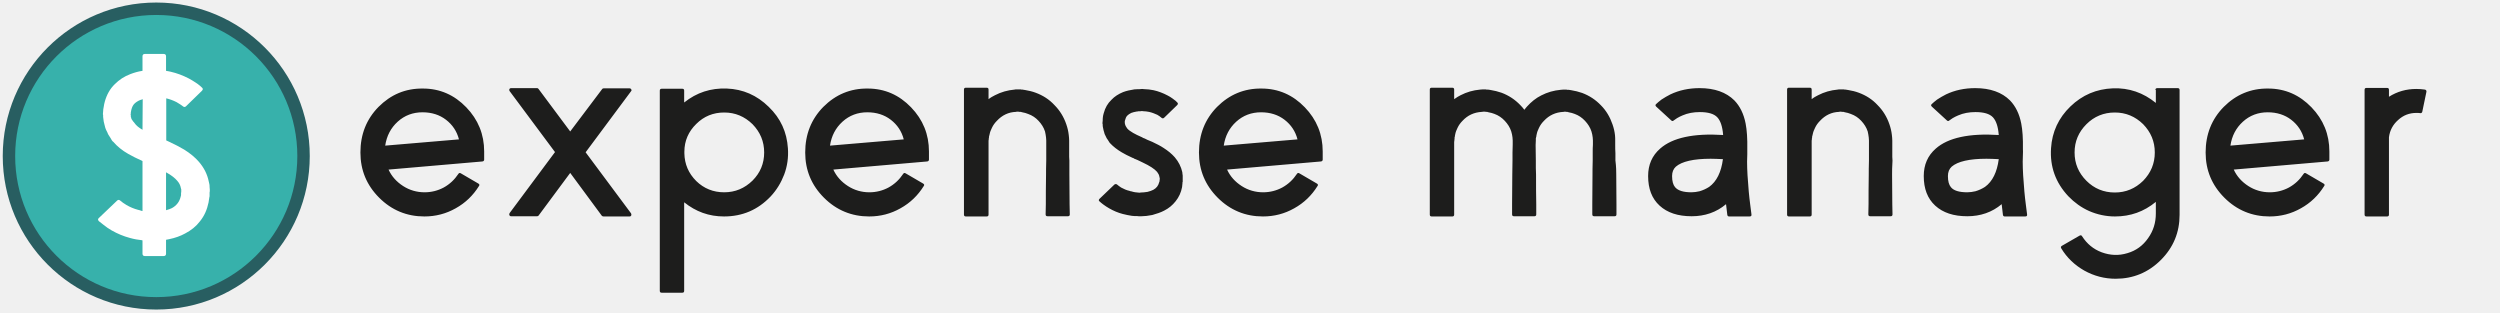
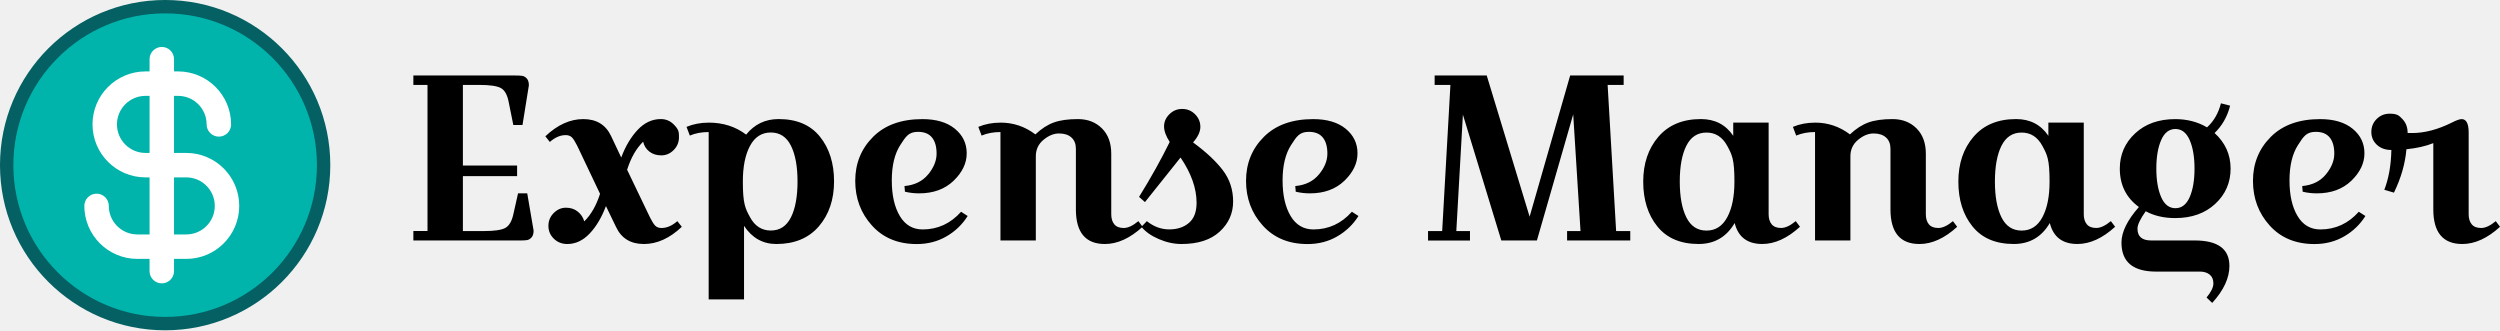
- <svg xmlns="http://www.w3.org/2000/svg" xml:space="preserve" viewBox="0 0 1200 150">
-   <g>
-     <path fill="#1d1d1c" d="M203 42.5c8.2 0 15.1 3.1 20.8 9s8.6 13 8.6 21.2v3.9c0 .5-.3.8-.8.9l-45.1 3.9c1.5 3.3 3.9 5.9 7 7.9s6.6 3 10.3 3c3.3 0 6.4-.8 9.2-2.3 2.9-1.6 5.2-3.8 7-6.5q.45-.75 1.2-.3l8.4 4.9c.5.3.7.7.3 1.2-2.8 4.5-6.5 8.1-11.2 10.7q-6.9 3.9-15 3.9c-8.4 0-15.7-3-21.7-9s-9-13.2-9-21.7q0-13.05 8.7-21.9c5.9-5.9 12.9-8.9 21.3-8.8m17.3 24.4c-1-3.9-3.1-7-6.2-9.4s-6.9-3.6-11.3-3.6c-4.6 0-8.6 1.5-11.9 4.5s-5.3 6.8-6 11.5zM302.2 42.4c.4 0 .6.2.8.5s.2.6-.1.9l-21.8 29.3 21.8 29.3c.2.3.2.6.1 1-.1.3-.4.5-.8.5h-12.5c-.3 0-.6-.1-.8-.3L273.7 83l-15.2 20.5c-.2.2-.4.3-.7.3h-12.5c-.4 0-.6-.2-.8-.5-.1-.3-.1-.6.1-1L266.4 73l-21.8-29.3c-.2-.3-.2-.6-.1-.9.2-.4.5-.5.8-.5h12.5c.3 0 .5.1.7.4l15.2 20.4L289 42.8c.2-.3.4-.4.8-.4zM348.9 42.5c7.7.3 14.4 3.2 20.1 8.8 5.7 5.5 8.7 12.1 9.2 19.9q.45 6.6-1.8 12.6c-1.5 3.9-3.6 7.4-6.5 10.5-6.1 6.4-13.5 9.6-22.4 9.6-7.2 0-13.5-2.3-19.1-6.8v42.5q0 .9-.9.9h-9.9q-.9 0-.9-.9V43.5q0-.9.9-.9h9.9q.9 0 .9.9v5.7c6-4.8 12.8-7 20.5-6.7m-1.3 49.8c5.3 0 9.8-1.9 13.6-5.6 3.7-3.7 5.6-8.2 5.6-13.5s-1.9-9.8-5.6-13.6c-3.8-3.7-8.3-5.6-13.6-5.6-5.2 0-9.7 1.8-13.4 5.5-3.7 3.6-5.7 8.1-5.7 13.3v.8c.1 5.2 2 9.6 5.7 13.3 3.7 3.6 8.2 5.4 13.4 5.4M416.5 42.5c8.2 0 15.1 3.1 20.8 9s8.6 13 8.6 21.2v3.9c0 .5-.3.8-.8.9L400 81.4c1.5 3.3 3.9 5.9 7 7.9s6.6 3 10.3 3c3.3 0 6.4-.8 9.2-2.3 2.9-1.6 5.2-3.8 7-6.5q.45-.75 1.2-.3l8.4 4.9c.5.3.7.7.3 1.2-2.8 4.5-6.5 8.1-11.2 10.7q-6.9 3.9-15 3.9c-8.4 0-15.7-3-21.7-9s-9-13.2-9-21.7q0-13.05 8.7-21.9c5.9-5.9 13-8.9 21.3-8.8m17.3 24.4c-1-3.9-3.1-7-6.2-9.4s-6.9-3.6-11.3-3.6c-4.6 0-8.6 1.5-11.9 4.5s-5.3 6.8-6 11.5zM513.3 83.8c0 5.7.1 10.4.1 14.2l.1 4.9q0 .9-.9.9h-9.8q-.9 0-.9-.9l.1-4.9c0-3.8 0-8.5.1-14.2 0-1.5 0-3.8.1-6.8v-9.6l-.1-1.4c-.1-1-.3-2-.5-2.9-.6-1.9-1.7-3.6-3.1-5.1s-3-2.6-5-3.3c-.9-.4-1.8-.6-2.8-.8l-.4-.1c-.1 0-.2-.1-.3-.1h-.7l-.5-.1h-.8l-.3.1c-3.6.1-6.7 1.6-9.2 4.3-1 1-1.8 2.1-2.4 3.4-.5 1-.9 2-1.1 3.1q-.15.75-.3 1.2v.5l-.1.3c0 .4 0 .7-.1 1V103q0 .9-.9.9h-10q-.9 0-.9-.9V43q0-.9.9-.9h10q.9 0 .9.9v4.6c1-.8 2.1-1.4 3.1-1.9 2.9-1.5 6-2.4 9.4-2.7l.6-.1h2.4l.3.1h.3c.2 0 .5 0 .7.1l.7.1c1.8.3 3.5.7 5.1 1.3 3.5 1.3 6.5 3.2 9 5.9 2.6 2.6 4.5 5.7 5.7 9.2.6 1.7 1 3.4 1.2 5.2.1.9.2 1.8.2 2.7v7.8l.1 1.8zM567.7 85.4v1.9l-.1.1v.4l-.1 1-.1 1c-.5 2.6-1.5 4.8-3.1 6.8-1.5 1.9-3.3 3.4-5.5 4.5-1.7.9-3.6 1.5-5.7 2.1-2 .4-3.7.6-5.2.6h-1.3l-1-.1h-1.1c-.3 0-.7-.1-1.2-.1-1.4-.2-2.8-.5-4.4-.9-2.3-.6-4.4-1.5-6.5-2.7-1-.6-2-1.2-2.9-1.9-.6-.5-1.2-.9-1.7-1.4-.5-.4-.5-.8 0-1.3l7.1-6.8c.4-.3.8-.3 1.2-.1.4.3.7.6 1 .8.4.3.8.5 1 .7 1.3.7 2.6 1.3 4 1.6l.6.2.6.1.3.1.3.1c.3 0 .5.1.6.1l.3.1h.3c.3 0 .6.1.9.1l1 .1.6-.1c.9 0 1.9-.1 3.2-.3 1.1-.3 2.1-.6 2.8-1 1.5-.8 2.4-2 2.8-3.6l.1-.3.1-.2v-.5l.1-.6v-.2l-.1-.3v-.3l-.1-.3c-.1-.8-.5-1.5-1.1-2.3q-1.8-2.1-6.9-4.5l-2.5-1.2-1.2-.5-.3-.1-.2-.1V76l-.6-.2c-2.2-1-4-1.9-5.3-2.7-2.2-1.3-4.1-2.8-5.5-4.3-.2-.2-.4-.4-.6-.8l-.5-.8c-.5-.6-.8-1.2-1-1.7l-.5-1c-.1-.4-.3-.7-.3-1l-.3-1-.1-.5-.1-.5c-.1-.4-.2-.8-.2-1.2v-.6l-.1-.3v-.6.1-.1l.1-.9c0-.5 0-1.1.1-1.8 0-.4.2-1 .4-1.8.7-2.6 1.9-4.7 3.7-6.4 1.5-1.6 3.4-2.8 5.6-3.7 1.6-.6 3.4-1 5.4-1.3 1.2-.1 2.1-.1 2.5-.1l1.2-.1 1.2.1c1.3 0 2.7.2 4.3.5 2.3.5 4.6 1.4 6.7 2.5.8.4 1.6.9 2.3 1.4.6.4 1.1.8 1.6 1.2l.7.7c.5.4.5.8.1 1.3l-6.3 6.1c-.4.4-.8.4-1.2.1s-.7-.5-1-.8c-.5-.3-.8-.5-1.1-.7-1.3-.6-2.6-1.1-4-1.4-1-.2-1.9-.3-2.6-.3l-.8-.1-.8.1h-.9l-.3.1h-.3c-1.1.2-2.1.4-2.8.7q-1.2.6-1.8 1.2c-.5.5-.8 1-1 1.8l-.1.3-.1.3-.1.3v.9l.1.6v.1h.1v.2l.1.3.1.2.1.2.3.5.2.3.2.3c.6.7 1.6 1.4 2.8 2.1 1 .6 2.5 1.3 4.3 2.1l.5.3.8.3 1.2.6 2.4 1c2.1 1 3.9 1.9 5.4 2.9q3.3 2.1 5.4 4.5c1.8 2.1 3 4.5 3.6 7.1l.1 1c.1.4.1.7.1 1zM605.5 42.5c8.2 0 15.1 3.1 20.8 9s8.6 13 8.6 21.2v3.9c0 .5-.3.8-.8.9L589 81.4c1.5 3.3 3.9 5.9 7 7.9s6.6 3 10.3 3c3.3 0 6.4-.8 9.2-2.3 2.9-1.6 5.2-3.8 7-6.5q.45-.75 1.2-.3l8.4 4.9c.5.3.7.7.3 1.2-2.8 4.5-6.5 8.1-11.2 10.7q-6.9 3.9-15 3.9c-8.4 0-15.7-3-21.7-9s-9-13.2-9-21.7q0-13.05 8.7-21.9c5.9-5.9 13-8.9 21.3-8.8m17.3 24.4c-1-3.9-3.1-7-6.2-9.4s-6.9-3.6-11.3-3.6c-4.6 0-8.6 1.5-11.9 4.5s-5.3 6.8-6 11.5zM775.8 83.8c0 5.7.1 10.4.1 14.2v4.9q0 .9-.9.9h-9.8q-.9 0-.9-.9V98l.1-14.2c0-1.5 0-3.7.1-6.8v-3.7c0-1.4 0-2.7.1-3.9v-2l-.1-1.4c-.1-1-.3-1.9-.6-2.9-.6-1.9-1.7-3.6-3.1-5.1s-3-2.6-4.9-3.3c-.9-.4-1.9-.6-2.9-.8l-.3-.1c-.2 0-.3 0-.3-.1h-.6l-.5-.1h-.3l-.3.1h-.3c-3.7.2-6.8 1.6-9.3 4.3-1 1-1.8 2.1-2.4 3.4-.5 1-.9 2-1.1 3.1-.1.5-.2.9-.2 1.2l-.1.2v.2l-.1.3v1l-.1 2.2c0 2 .1 4.5.1 7.5v3.5c0 1.3.1 2.3.1 3.2 0 5.7 0 10.4.1 14.2v4.9q0 .9-.9.9h-9.8q-.9 0-.9-.9V98c0-3.8.1-8.5.1-14.2 0-1.5.1-3.7.1-6.8v-3.7c0-1.4.1-2.7.1-3.9v-2L726 66c-.1-1-.3-1.9-.6-2.9-.6-1.9-1.7-3.6-3.1-5.1s-3-2.6-4.9-3.3c-.9-.4-1.9-.6-2.9-.8l-.3-.1c-.2 0-.3 0-.3-.1h-.6l-.5-.1h-.8l-.7.1c-3.7.2-6.8 1.6-9.3 4.3-1 1-1.8 2.1-2.4 3.4-.5 1-.9 2-1.1 3.1-.1.5-.2.9-.2 1.2l-.1.2v.5c0 .4-.1.7-.1 1l-.1.8V103q0 .9-.9.9h-9.9q-.9 0-.9-.9V43q0-.9.9-.9h9.9q.9 0 .9.9v4.6c1.1-.8 2.1-1.4 3.1-1.9 2.9-1.5 6-2.4 9.4-2.7l1.3-.1h1.2c.1 0 .3 0 .5.1h.7c.2 0 .4.1.7.1l.6.1c1.8.3 3.5.7 5.2 1.3 3.5 1.3 6.5 3.3 9 5.9.7.7 1.3 1.4 2 2.3.4-.5.8-1.1 1.3-1.6 2-2.2 4.2-4 6.8-5.3 2.9-1.5 6-2.4 9.4-2.7l1.3-.1h1.2c.1 0 .3 0 .5.1h.7c.2 0 .4.1.7.1l.6.1c1.8.3 3.5.7 5.2 1.3 3.5 1.3 6.5 3.3 9 5.9 2.6 2.6 4.4 5.7 5.6 9.2.6 1.7 1 3.4 1.2 5.2.1.9.1 1.8.1 2.7v2c0 1.2 0 2.5.1 3.9V77c.4 3.1.4 5.4.4 6.8M838.7 74c0 1.6-.1 2.8-.1 3.6 0 4 .3 8.7.8 14.3.2 2.1.4 4.1.7 6.3.2 1.6.4 3.2.6 4.7.1.7-.2 1-.9 1H830c-.5 0-.8-.2-.9-.8l-.6-5.1c-4.6 3.9-10.2 5.8-16.5 5.8-6.6 0-11.7-1.7-15.4-5.1s-5.5-8.1-5.5-14.2c0-5.4 1.9-9.8 5.8-13.2 5.9-5.2 16-7.4 30.2-6.5-.3-4.1-1.3-6.9-2.8-8.5-1.6-1.7-4.4-2.5-8.4-2.5-3 0-5.8.5-8.3 1.6-.9.4-1.8.8-2.6 1.3-.6.4-1.1.7-1.6 1.1q-.6.6-1.2 0l-7.2-6.6c-.5-.5-.5-.9 0-1.3.3-.3.7-.6 1-.9l1.5-1.2c1.3-.9 2.8-1.7 4.3-2.5 4.2-2 8.9-3 14-3 7.2 0 12.8 2 16.7 5.9q4.05 4.2 5.4 11.1c.6 3.1.9 7.2.8 12.3zm-26.8 18.3c1.3 0 2.6-.2 3.9-.5 1.7-.5 3.2-1.2 4.6-2.1 3.6-2.6 5.8-7.1 6.6-13.3-2.1-.1-4-.2-5.9-.2-8.2 0-13.8 1.3-16.7 3.8q-1.8 1.65-1.8 4.5c0 2.5.5 4.2 1.4 5.3 1.4 1.7 4 2.5 7.9 2.5M908.2 83.8c0 5.7.1 10.4.1 14.2l.1 4.9q0 .9-.9.9h-9.8q-.9 0-.9-.9l.1-4.9c0-3.8 0-8.5.1-14.2 0-1.5 0-3.8.1-6.8v-9.6L897 66c-.1-1-.3-2-.5-2.9-.6-1.9-1.7-3.6-3.1-5.1s-3-2.6-5-3.3c-.9-.4-1.8-.6-2.8-.8l-.4-.1c-.1 0-.2-.1-.3-.1h-.7l-.5-.1h-.6l-.3.1c-3.6.1-6.7 1.6-9.2 4.3-1 1-1.8 2.1-2.4 3.4-.5 1-.9 2-1.1 3.1q-.15.75-.3 1.2v.5l-.1.3c0 .4 0 .7-.1 1V103q0 .9-.9.9h-10q-.9 0-.9-.9V43q0-.9.9-.9h10q.9 0 .9.9v4.6c1-.8 2.1-1.4 3.1-1.9 2.9-1.5 6-2.4 9.4-2.7l.6-.1h2.4l.3.1h.3c.2 0 .5 0 .7.1l.7.1c1.8.3 3.5.7 5.1 1.3 3.5 1.3 6.5 3.2 9 5.9 2.6 2.6 4.5 5.7 5.7 9.2.6 1.7 1 3.4 1.2 5.2.1.9.2 1.8.2 2.7v7.8l.1 1.8c-.2 3-.2 5.2-.2 6.7M971 74c0 1.6-.1 2.8-.1 3.6 0 4 .3 8.7.8 14.3.2 2.1.4 4.1.7 6.3.2 1.6.4 3.2.6 4.7.1.7-.2 1-.9 1h-9.8c-.5 0-.8-.2-.9-.8l-.6-5.1c-4.6 3.9-10.2 5.8-16.5 5.8-6.6 0-11.7-1.7-15.4-5.1s-5.5-8.1-5.5-14.2c0-5.4 1.9-9.8 5.8-13.2 5.9-5.2 16-7.4 30.2-6.5-.3-4.1-1.3-6.9-2.8-8.5-1.6-1.7-4.4-2.5-8.4-2.5-3 0-5.8.5-8.3 1.6-.9.4-1.8.8-2.6 1.3-.6.4-1.1.7-1.6 1.1q-.6.6-1.2 0l-7.2-6.6c-.5-.5-.5-.9 0-1.3.3-.3.7-.6 1-.9l1.5-1.2c1.3-.9 2.8-1.7 4.3-2.5 4.2-2 8.9-3 14-3 7.2 0 12.8 2 16.7 5.9q4.05 4.2 5.4 11.1c.6 3.1.9 7.2.8 12.3.1.9 0 1.6 0 2.4m-26.7 18.3c1.3 0 2.6-.2 3.9-.5 1.7-.5 3.2-1.2 4.6-2.1 3.6-2.6 5.8-7.1 6.6-13.3-2.1-.1-4-.2-5.9-.2-8.2 0-13.8 1.3-16.7 3.8q-1.8 1.65-1.8 4.5c0 2.5.5 4.2 1.4 5.3 1.3 1.7 4 2.5 7.9 2.5M1034.6 43.2q0-.9.9-.9h9.8q.9 0 .9.9v59.9c0 8.5-3 15.7-9 21.7s-13.3 9-21.7 9q-7.95 0-15-3.9c-4.6-2.6-8.4-6.2-11.1-10.7q-.45-.75.3-1.2l8.5-4.9q.75-.45 1.2.3c2.3 3.6 5.4 6.2 9.4 7.7 4.1 1.5 8.2 1.7 12.4.4q6.15-1.8 9.9-7.2c2.5-3.5 3.7-7.4 3.7-11.8v-5.6c-5.7 4.7-12.2 7-19.6 7-4.3 0-8.5-.9-12.4-2.6-3.8-1.7-7.1-4.1-10-7.1-6.1-6.5-8.9-14.2-8.3-23.1.5-7.8 3.6-14.5 9.3-20q8.55-8.25 20.4-8.7c7.7-.3 14.6 2.1 20.6 7v-6.2zm-19.5 49.2c5.3 0 9.8-1.9 13.6-5.6 3.7-3.8 5.6-8.3 5.6-13.6s-1.9-9.8-5.6-13.6c-3.8-3.7-8.3-5.6-13.6-5.6s-9.9 1.9-13.6 5.6c-3.8 3.8-5.7 8.3-5.7 13.6s1.9 9.8 5.7 13.6c3.7 3.7 8.3 5.6 13.6 5.6M1088.7 42.5c8.2 0 15.1 3.1 20.8 9s8.6 13 8.6 21.2v3.9c0 .5-.3.8-.8.9l-45.1 3.9c1.5 3.3 3.9 5.9 7 7.9s6.6 3 10.3 3c3.3 0 6.4-.8 9.2-2.3 2.9-1.6 5.2-3.8 7-6.5q.45-.75 1.2-.3l8.4 4.9c.5.3.7.7.3 1.2-2.8 4.5-6.5 8.1-11.2 10.7q-6.9 3.9-15 3.9c-8.4 0-15.7-3-21.7-9s-9-13.2-9-21.7q0-13.05 8.7-21.9c5.9-5.9 13-8.9 21.3-8.8m17.3 24.4c-1-3.9-3.1-7-6.2-9.4s-6.9-3.6-11.3-3.6c-4.6 0-8.6 1.5-11.9 4.5s-5.3 6.8-6 11.5zM1146.6 46.5c4.1-2.6 8.5-3.8 13.2-3.8 1.4 0 2.8.1 4.1.3.6.1.8.4.8 1l-2 9.6c-.1.5-.5.8-1 .7-.6-.1-1.2-.1-1.8-.1-3.4 0-6.3 1.1-8.8 3.4-2.5 2.2-4 5-4.4 8.3V103q0 .9-.9.9h-9.9q-.9 0-.9-.9V43.1q0-.9.9-.9h9.9q.9 0 .9.9v3.4z" />
-   </g>
-   <circle cx="75" cy="74.9" r="70.7" fill="#37b1ab" stroke="#285e61" stroke-miterlimit="10" stroke-width="5.968" />
-   <path fill="#fff" d="m100.7 91.8-.1.6V94c0 .2 0 .4-.1.6l-.2 1.3c-.1.5-.1.9-.2 1.3-.7 3.4-2 6.4-4.1 9-1.9 2.5-4.3 4.4-7.2 5.9-2.2 1.2-4.7 2.1-7.6 2.7l-1.5.3v6.7c0 .7-.4 1.1-1.1 1.1h-9.1c-.7 0-1.1-.4-1.1-1.1v-6.4l-.3-.1c-1.8-.2-3.7-.5-5.8-1.1q-4.5-1.2-8.7-3.6c-1.4-.8-2.7-1.7-3.8-2.6-.8-.6-1.6-1.2-2.3-1.8-.6-.6-.6-1.1 0-1.6l8.7-8.3c.4-.4.9-.5 1.4-.1s1 .8 1.4 1.1c.6.4 1.2.8 1.7 1.1 1.7 1 3.6 1.8 5.5 2.3l.8.2.9.3.5.1v-24c-2.7-1.2-5-2.4-6.8-3.4-3-1.7-5.4-3.7-7.2-5.8-.3-.2-.6-.5-.8-.9l-.7-1.2c-.6-.9-1.1-1.6-1.3-2.3l-.6-1.2c-.2-.5-.4-.9-.5-1.3l-.3-1.2c-.1-.2-.1-.5-.2-.8l-.2-.8c-.1-.6-.1-1.1-.2-1.5l-.1-.8v-.9l-.1-.3v-.2.1-.1l.1-1.2c0-.6.1-1.4.3-2.3L50 50l.3-1.2c.9-3.3 2.5-6.2 4.8-8.4 2.1-2.1 4.5-3.7 7.4-4.8 1.8-.7 3.8-1.3 5.9-1.6v-7c0-.7.4-1.1 1.1-1.1h9.1c.7 0 1.1.4 1.1 1.1v7c.8.1 1.5.3 2.1.4 3.1.7 6 1.8 8.9 3.3q1.65.9 3 1.8c.8.5 1.5 1 2.2 1.6.2.2.6.5 1 .9.6.5.6 1 0 1.6L89.3 51c-.4.4-.9.5-1.4.1s-1-.7-1.4-1c-.7-.4-1.3-.8-1.8-1.1-1.6-.8-3.2-1.4-4.9-1.8v20.2l1.3.6c2.8 1.3 5.3 2.6 7.3 3.8 2.9 1.8 5.3 3.8 7.1 5.9 2.4 2.8 4 5.9 4.7 9.4l.3 1.3c.1.5.1.9.1 1.3l.1 1.3zM68.4 62.3l.1-14.7c-.4.2-.8.3-1.2.4-1.2.5-2.1 1.1-2.8 1.8s-1.1 1.6-1.4 2.7l-.1.4-.1.5-.1.5v.5l-.1.5v.1l.1.4v.8l.1.1v.1l.1.2v.1l.1.4.2.3.2.3.3.4.2.3.3.3.3.4c.8 1.2 2.1 2.2 3.8 3.2M87 92v-.9c0-.2 0-.3-.1-.5l-.1-.4c-.2-1.2-.8-2.4-1.7-3.4-1.1-1.3-2.8-2.7-5.4-4.1v18.2c1.1-.3 2-.6 2.8-1q3.3-1.8 4.2-5.4l.1-.4.1-.4v-.9z" class="st0" />
+ <svg xmlns="http://www.w3.org/2000/svg" viewBox="0 0 1115.54 147.39">
+   <path d="M231.67 107.3h-47.22v-4.21h6.31v-65.2h-6.31v-4.21h45.12c1.54 0 2.68.05 3.42.16.74.1 1.42.49 2.05 1.16s.95 1.7.95 3.1l-2.84 17.67h-4.1l-2.1-10.41c-.63-3.16-1.81-5.19-3.52-6.1-1.72-.91-4.89-1.37-9.52-1.37h-7.36v35.97h24.19v4.73h-24.19v24.51h9.47c4.56 0 7.69-.46 9.41-1.37s2.93-2.95 3.63-6.1l2.1-9.36h4.1l2.84 16.62c0 1.4-.32 2.44-.95 3.1-.63.67-1.31 1.05-2.05 1.16s-1.88.16-3.42.16Zm15.46-.79c-1.61-1.58-2.42-3.49-2.42-5.73s.79-4.15 2.37-5.73 3.4-2.37 5.47-2.37 3.82.58 5.26 1.74 2.4 2.61 2.89 4.36c3.01-2.94 5.36-7.05 7.05-12.3l-10.2-21.46c-.91-1.82-1.7-3.07-2.37-3.73-.67-.67-1.6-1-2.79-1-2.38 0-4.73 1.02-7.05 3.05l-2-2.52c5.4-5.12 11.04-7.68 16.93-7.68s10.03 2.52 12.41 7.57l4.52 9.57c1.89-5.05 4.35-9.17 7.36-12.36s6.45-4.79 10.31-4.79q3.36 0 5.73 2.37c2.37 2.37 2.37 3.49 2.37 5.73s-.79 4.15-2.37 5.73-3.42 2.37-5.52 2.37-3.88-.56-5.31-1.68c-1.44-1.12-2.37-2.59-2.79-4.42-3.09 3.02-5.47 7.19-7.15 12.52L290.03 97c.91 1.82 1.7 3.07 2.37 3.73.67.67 1.59 1 2.79 1 2.38 0 4.73-1.02 7.05-3.05l2 2.52c-5.4 5.12-11.04 7.68-16.93 7.68s-10.03-2.52-12.41-7.57l-4.52-9.36c-1.89 5.05-4.31 9.13-7.26 12.25s-6.28 4.68-9.99 4.68q-3.57 0-6-2.37m69.09-51.8c6.45 0 12.02 1.79 16.72 5.36 3.72-4.63 8.55-6.94 14.51-6.94 8.06 0 14.2 2.61 18.41 7.84 4.21 5.22 6.31 11.89 6.31 19.98s-2.26 14.78-6.78 20.04-10.85 7.89-18.98 7.89c-6.03 0-10.83-2.7-14.41-8.1v32.81h-15.78V58.92c-3.16 0-5.96.53-8.41 1.58l-1.47-3.89c3.01-1.26 6.31-1.89 9.89-1.89Zm36.71 42.28c1.96-3.93 2.94-9.25 2.94-15.99s-.98-12.06-2.94-15.99-4.96-5.89-8.99-5.89-7.12 1.98-9.26 5.94q-3.21 5.94-3.21 15.93c0 9.99 1.07 11.97 3.21 15.93s5.22 5.94 9.26 5.94 7.03-1.96 8.99-5.89Zm61.26-19.19c2.49-3.05 3.73-6.13 3.73-9.25s-.68-5.52-2.05-7.2q-2.055-2.52-6.21-2.52c-4.155 0-5.42 1.96-7.94 5.89s-3.79 9.19-3.79 15.78 1.19 11.88 3.58 15.88q3.57 6 10.2 6c6.73 0 12.45-2.63 17.14-7.89l2.94 1.89c-2.38 3.79-5.54 6.82-9.47 9.1s-8.34 3.42-13.25 3.42c-8.35 0-15.01-2.75-19.98-8.26-4.98-5.5-7.47-12.15-7.47-19.93s2.65-14.32 7.94-19.62 12.64-7.94 22.03-7.94c6.17 0 11.01 1.44 14.51 4.31 3.5 2.88 5.26 6.52 5.26 10.94s-1.95 8.5-5.84 12.25-9.03 5.63-15.41 5.63c-2.17 0-4.28-.25-6.31-.74l-.21-2.52c4.56-.42 8.08-2.16 10.57-5.21Zm32.24-23.09c5.75 0 10.94 1.75 15.57 5.26 2.66-2.52 5.4-4.29 8.2-5.31s6.4-1.52 10.78-1.52 7.96 1.39 10.73 4.15c2.77 2.77 4.15 6.54 4.15 11.31v27.03c0 1.89.46 3.38 1.37 4.47s2.31 1.63 4.21 1.63 4.07-1.02 6.52-3.05l1.89 2.52q-8.415 7.68-16.83 7.68c-8.62 0-12.94-5.15-12.94-15.46V66.39c0-2.17-.67-3.86-2-5.05s-3.17-1.79-5.52-1.79-4.66.95-6.94 2.84-3.42 4.35-3.42 7.36v37.55h-15.78V58.92c-3.16 0-5.96.53-8.41 1.58l-1.47-3.89c3.01-1.26 6.31-1.89 9.89-1.89Z" class="c" />
+   <path d="M521.94 63.34c-1.68-2.59-2.52-4.91-2.52-6.94s.79-3.84 2.37-5.42 3.49-2.37 5.73-2.37 4.15.79 5.73 2.37 2.37 3.45 2.37 5.63-1.09 4.49-3.26 6.94c5.75 4.21 10.17 8.33 13.25 12.36s4.63 8.69 4.63 13.99-2 9.78-6 13.46q-6 5.52-17.04 5.52c-3.37 0-6.75-.74-10.15-2.21s-5.98-3.29-7.73-5.47l2.42-2.52c3.08 2.46 6.42 3.68 9.99 3.68s6.5-.96 8.78-2.89 3.42-4.92 3.42-8.99c0-6.45-2.38-13.18-7.15-20.19L510.9 90.17l-2.63-2.31c5.33-8.62 9.89-16.79 13.67-24.51Zm66.63 14.46c2.49-3.05 3.73-6.13 3.73-9.25s-.68-5.52-2.05-7.2q-2.055-2.52-6.21-2.52c-4.155 0-5.42 1.96-7.94 5.89s-3.79 9.19-3.79 15.78 1.19 11.88 3.58 15.88q3.57 6 10.2 6c6.73 0 12.45-2.63 17.14-7.89l2.94 1.89c-2.38 3.79-5.54 6.82-9.47 9.1s-8.34 3.42-13.25 3.42c-8.35 0-15.01-2.75-19.98-8.26-4.98-5.5-7.47-12.15-7.47-19.93s2.65-14.32 7.94-19.62 12.64-7.94 22.03-7.94c6.17 0 11.01 1.44 14.51 4.31 3.5 2.88 5.26 6.52 5.26 10.94s-1.95 8.5-5.84 12.25-9.03 5.63-15.41 5.63c-2.17 0-4.28-.25-6.31-.74l-.21-2.52c4.56-.42 8.08-2.16 10.57-5.21Zm51.59-39.91v-4.21h23.24l19.14 63 18.09-63h23.87v4.21h-7.15l3.79 65.21h6.31v4.21h-28.19v-4.21h5.99l-3.26-52.06-16.2 56.27h-15.88l-17.14-56.16-2.94 51.96h6.1v4.21h-18.72v-4.21h6.31l3.68-65.21h-7.05Zm149.03 16.82v40.91c0 1.89.46 3.38 1.37 4.47s2.31 1.63 4.21 1.63 4.07-1.02 6.52-3.05l1.89 2.52q-8.415 7.68-16.83 7.68c-6.66 0-10.76-3.12-12.31-9.36-3.65 6.24-9.01 9.36-16.09 9.36-8.06 0-14.2-2.61-18.41-7.83s-6.31-11.88-6.31-19.98 2.26-14.78 6.78-20.04 10.85-7.89 18.98-7.89c6.24 0 11.04 2.49 14.41 7.47v-5.89h15.78Zm-36.71 10.31c-1.96 3.93-2.94 9.25-2.94 15.99s.98 12.06 2.94 15.99 4.96 5.89 8.99 5.89 7.12-1.98 9.25-5.94q3.21-5.94 3.21-15.93c0-9.99-1.07-11.97-3.21-15.93s-5.22-5.94-9.25-5.94-7.03 1.96-8.99 5.89Zm57.43-10.31c5.75 0 10.94 1.75 15.57 5.26 2.66-2.52 5.4-4.29 8.2-5.31s6.4-1.52 10.78-1.52 7.96 1.39 10.73 4.15c2.77 2.77 4.15 6.54 4.15 11.31v27.03c0 1.89.46 3.38 1.37 4.47s2.31 1.63 4.21 1.63 4.07-1.02 6.52-3.05l1.89 2.52q-8.415 7.68-16.83 7.68c-8.62 0-12.94-5.15-12.94-15.46V66.39c0-2.17-.67-3.86-2-5.05s-3.17-1.79-5.52-1.79-4.66.95-6.94 2.84-3.42 4.35-3.42 7.36v37.55H809.9V58.92c-3.16 0-5.96.53-8.41 1.58l-1.47-3.89c3.01-1.26 6.31-1.89 9.89-1.89Zm119.9 0v40.91c0 1.89.46 3.38 1.37 4.47s2.31 1.63 4.21 1.63 4.07-1.02 6.52-3.05l1.89 2.52q-8.415 7.68-16.83 7.68c-6.66 0-10.76-3.12-12.31-9.36-3.65 6.24-9.01 9.36-16.09 9.36-8.06 0-14.2-2.61-18.41-7.83s-6.31-11.88-6.31-19.98 2.26-14.78 6.78-20.04 10.85-7.89 18.98-7.89c6.24 0 11.04 2.49 14.41 7.47v-5.89h15.78ZM893.1 65.02c-1.96 3.93-2.94 9.25-2.94 15.99s.98 12.06 2.94 15.99 4.96 5.89 8.99 5.89 7.12-1.98 9.25-5.94q3.21-5.94 3.21-15.93c0-9.99-1.07-11.97-3.21-15.93s-5.22-5.94-9.25-5.94-7.03 1.96-8.99 5.89Zm88.45 56.17h-19.46c-10.31 0-15.46-4.31-15.46-12.94 0-4.7 2.59-9.99 7.78-15.88-5.68-4.14-8.52-9.85-8.52-17.14q0-9.36 6.84-15.72t17.88-6.36c5.33 0 10.06 1.23 14.2 3.68 3.01-2.73 5.08-6.31 6.21-10.73l4.1 1.05c-1.26 4.91-3.58 8.98-6.94 12.2 4.77 4.35 7.15 9.64 7.15 15.88s-2.28 11.48-6.84 15.72q-6.84 6.36-17.88 6.36c-5.05 0-9.43-1.02-13.15-3.05-2.46 3.44-3.68 6.03-3.68 7.78 0 3.51 2.03 5.26 6.1 5.26h19.46c10.31 0 15.46 3.79 15.46 11.36 0 5.4-2.56 10.9-7.68 16.51l-2.52-2.42c2.03-2.46 3.05-4.54 3.05-6.26s-.54-3.03-1.63-3.94-2.58-1.37-4.47-1.37Zm-17.2-58.69c-1.44 3.3-2.16 7.54-2.16 12.73s.72 9.43 2.16 12.73 3.56 4.94 6.36 4.94 4.92-1.65 6.36-4.94 2.16-7.54 2.16-12.73-.72-9.43-2.16-12.73c-1.44-3.29-3.56-4.94-6.36-4.94s-4.93 1.65-6.36 4.94m73.52 15.3c2.49-3.05 3.73-6.13 3.73-9.25s-.68-5.52-2.05-7.2q-2.055-2.52-6.21-2.52c-4.155 0-5.42 1.96-7.94 5.89s-3.79 9.19-3.79 15.78 1.19 11.88 3.58 15.88q3.57 6 10.2 6c6.73 0 12.45-2.63 17.14-7.89l2.95 1.89c-2.38 3.79-5.54 6.82-9.47 9.1s-8.34 3.42-13.25 3.42c-8.34 0-15.01-2.75-19.98-8.26-4.98-5.5-7.47-12.15-7.47-19.93s2.65-14.32 7.94-19.62 12.64-7.94 22.03-7.94c6.17 0 11.01 1.44 14.51 4.31 3.51 2.88 5.26 6.52 5.26 10.94s-1.95 8.5-5.84 12.25-9.03 5.63-15.41 5.63c-2.17 0-4.28-.25-6.31-.74l-.21-2.52c4.56-.42 8.08-2.16 10.57-5.21Zm60.53-24.66c2.1 0 3.16 2 3.16 5.99v36.5c0 1.89.46 3.38 1.37 4.47s2.31 1.63 4.21 1.63 4.07-1.02 6.52-3.05l1.89 2.52q-8.415 7.68-16.83 7.68c-8.62 0-12.94-5.15-12.94-15.46V63.87c-3.3 1.33-7.29 2.25-11.99 2.73-.56 6.45-2.42 12.9-5.57 19.35l-4.31-1.26c1.96-4.98 3.01-10.9 3.16-17.77-2.67 0-4.82-.77-6.47-2.31s-2.47-3.45-2.47-5.73.79-4.21 2.37-5.78q2.37-2.37 5.79-2.37c3.42 0 4.19.81 5.73 2.42q2.31 2.415 2.31 6.21h2c5.54 0 11.43-1.54 17.67-4.63 2.03-1.05 3.51-1.58 4.42-1.58Z" class="c" />
+   <circle cx="73.69" cy="73.69" r="70.71" fill="#00b4ac" stroke="#046062" stroke-miterlimit="10" stroke-width="5.97" />
+   <path fill="#fff" d="M83.11 68.24h-5.46V42.78h1.82c7.03 0 12.73 5.7 12.73 12.73a5.46 5.46 0 0 0 10.92 0c-.02-13.05-10.59-23.63-23.64-23.64h-1.82v-5.46a5.46 5.46 0 0 0-10.92 0v5.46h-1.82c-13.06 0-23.64 10.59-23.64 23.64s10.59 23.64 23.64 23.64h1.82v25.46h-5.46c-7.03 0-12.73-5.7-12.73-12.73a5.46 5.46 0 0 0-10.92 0c.02 13.05 10.59 23.63 23.64 23.64h5.46v5.46a5.46 5.46 0 0 0 10.92 0v-5.46h5.46c13.06 0 23.64-10.59 23.64-23.64S96.16 68.24 83.11 68.24m-18.19 0c-7.03 0-12.73-5.7-12.73-12.73s5.7-12.73 12.73-12.73h1.82v25.46zm18.19 36.37h-5.46V79.15h5.46c7.03 0 12.73 5.7 12.73 12.73s-5.7 12.73-12.73 12.73" />
</svg>
